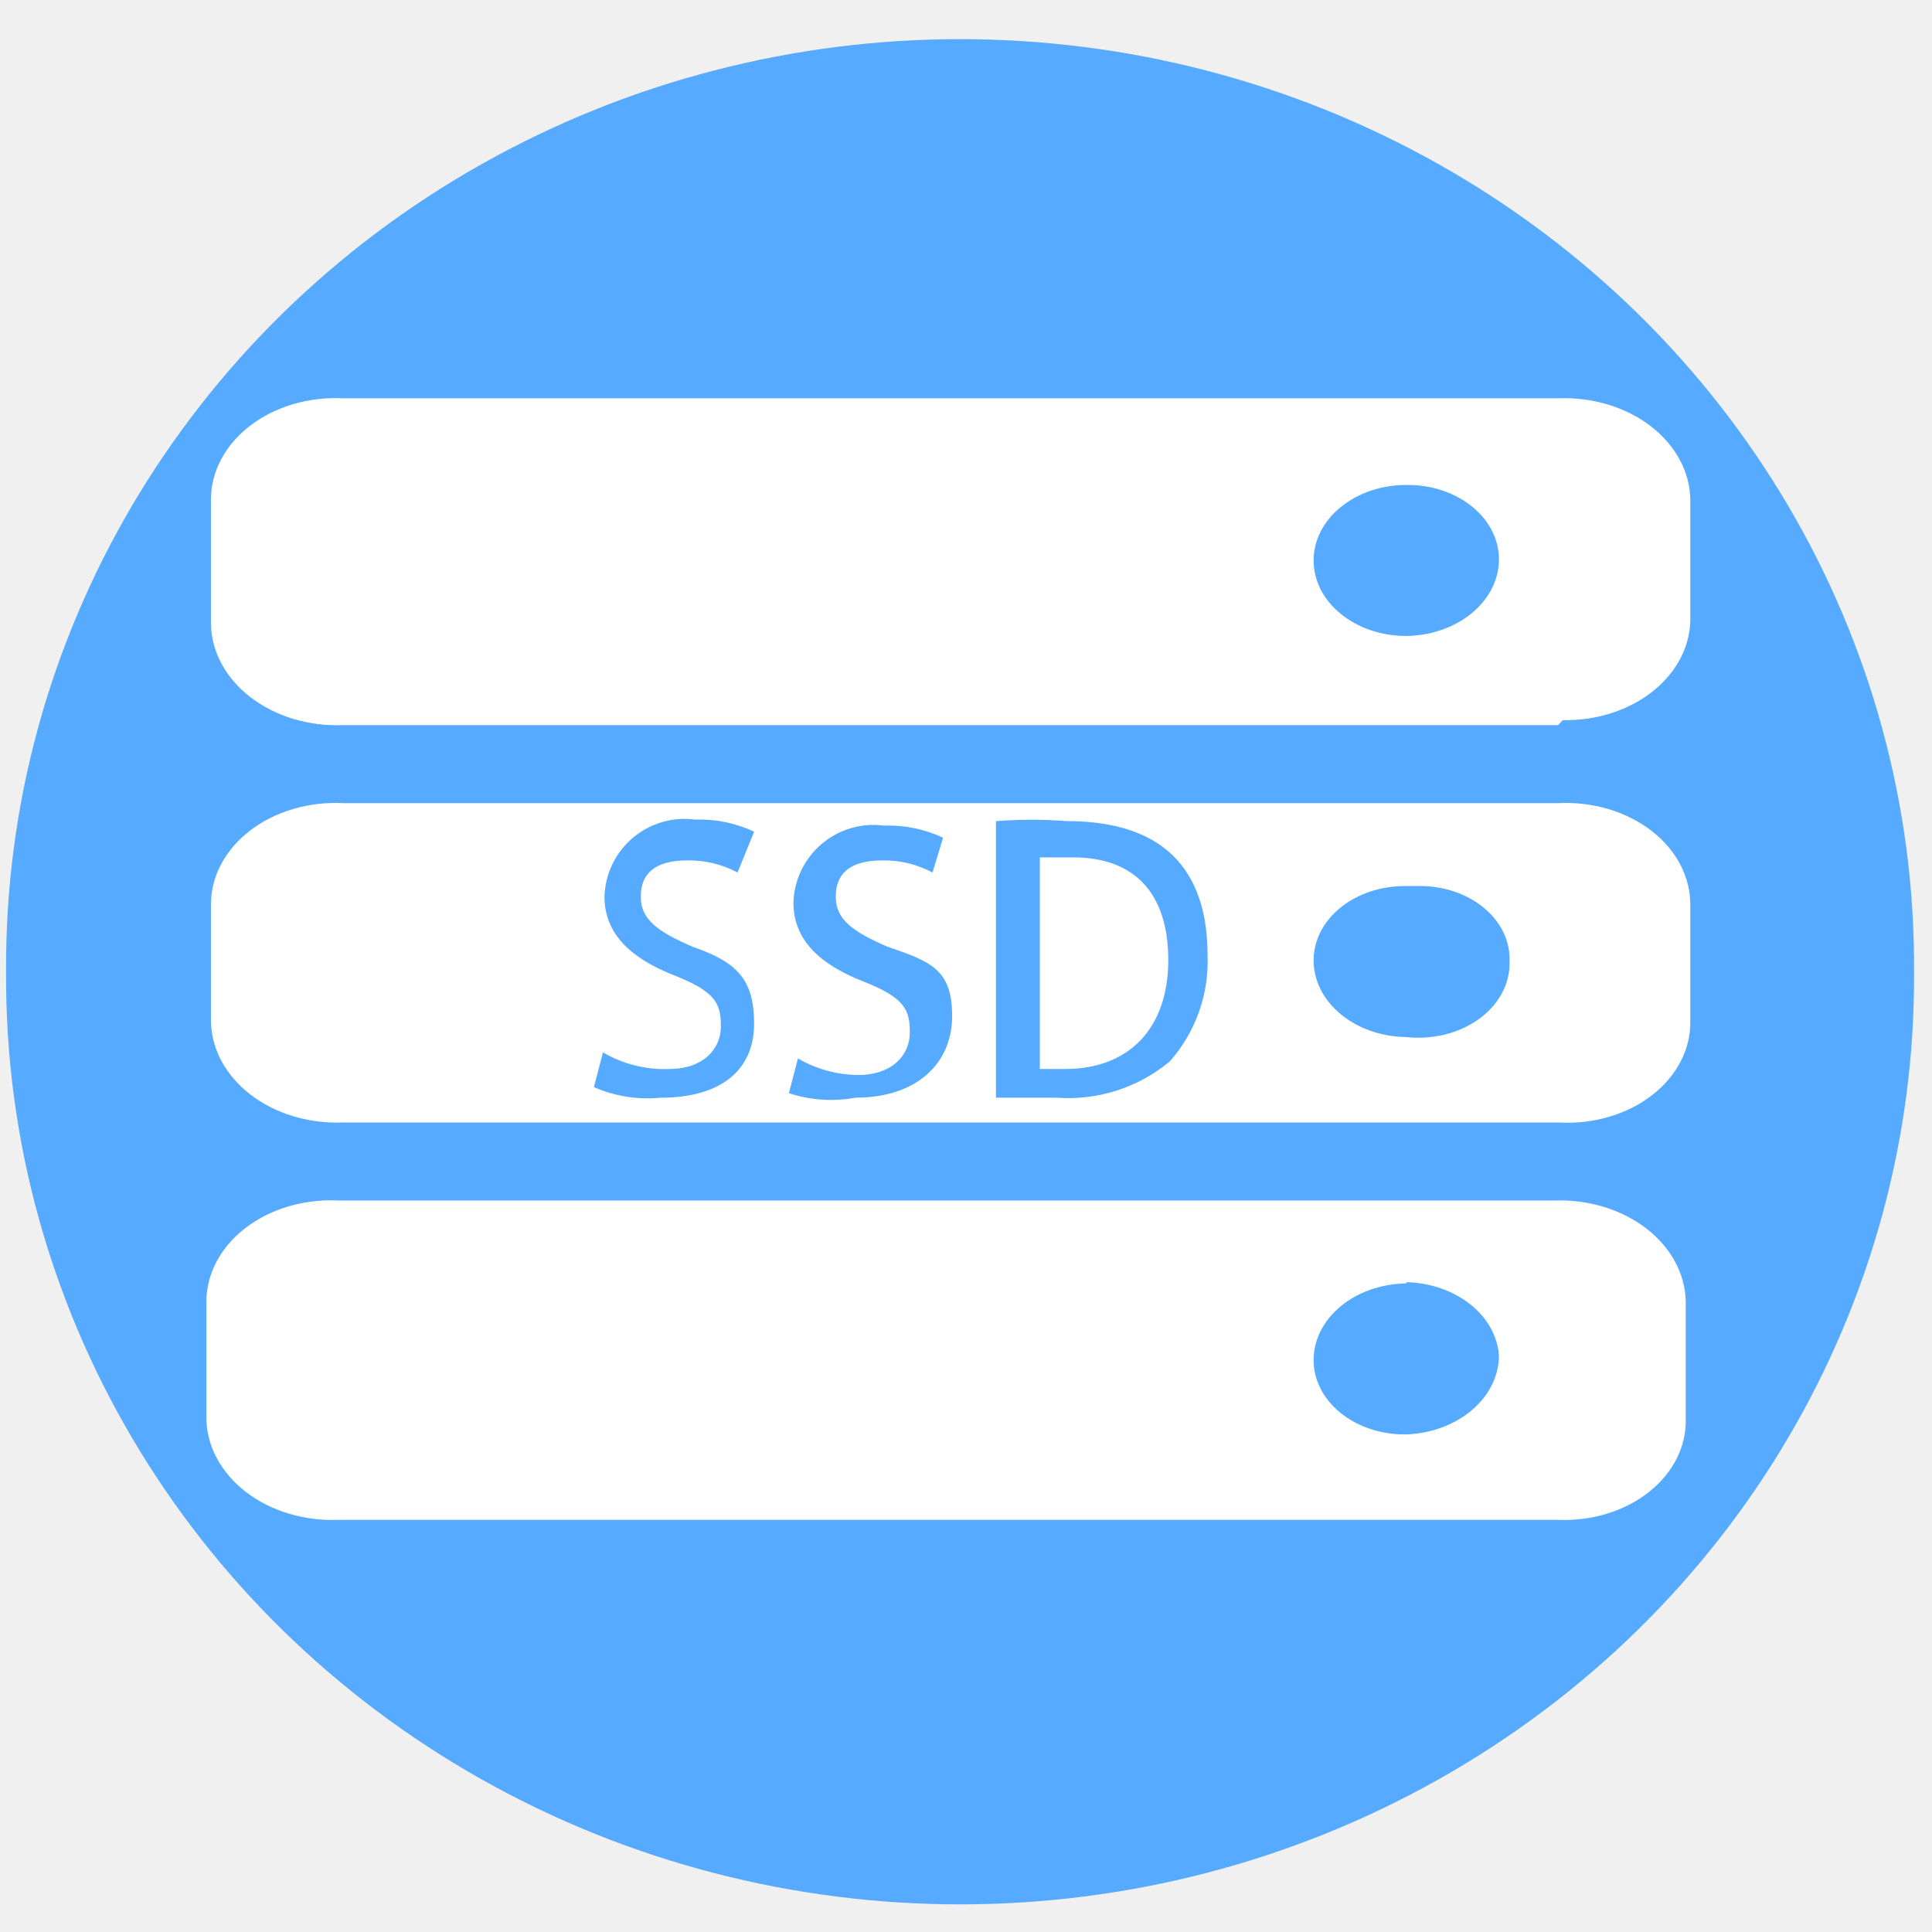
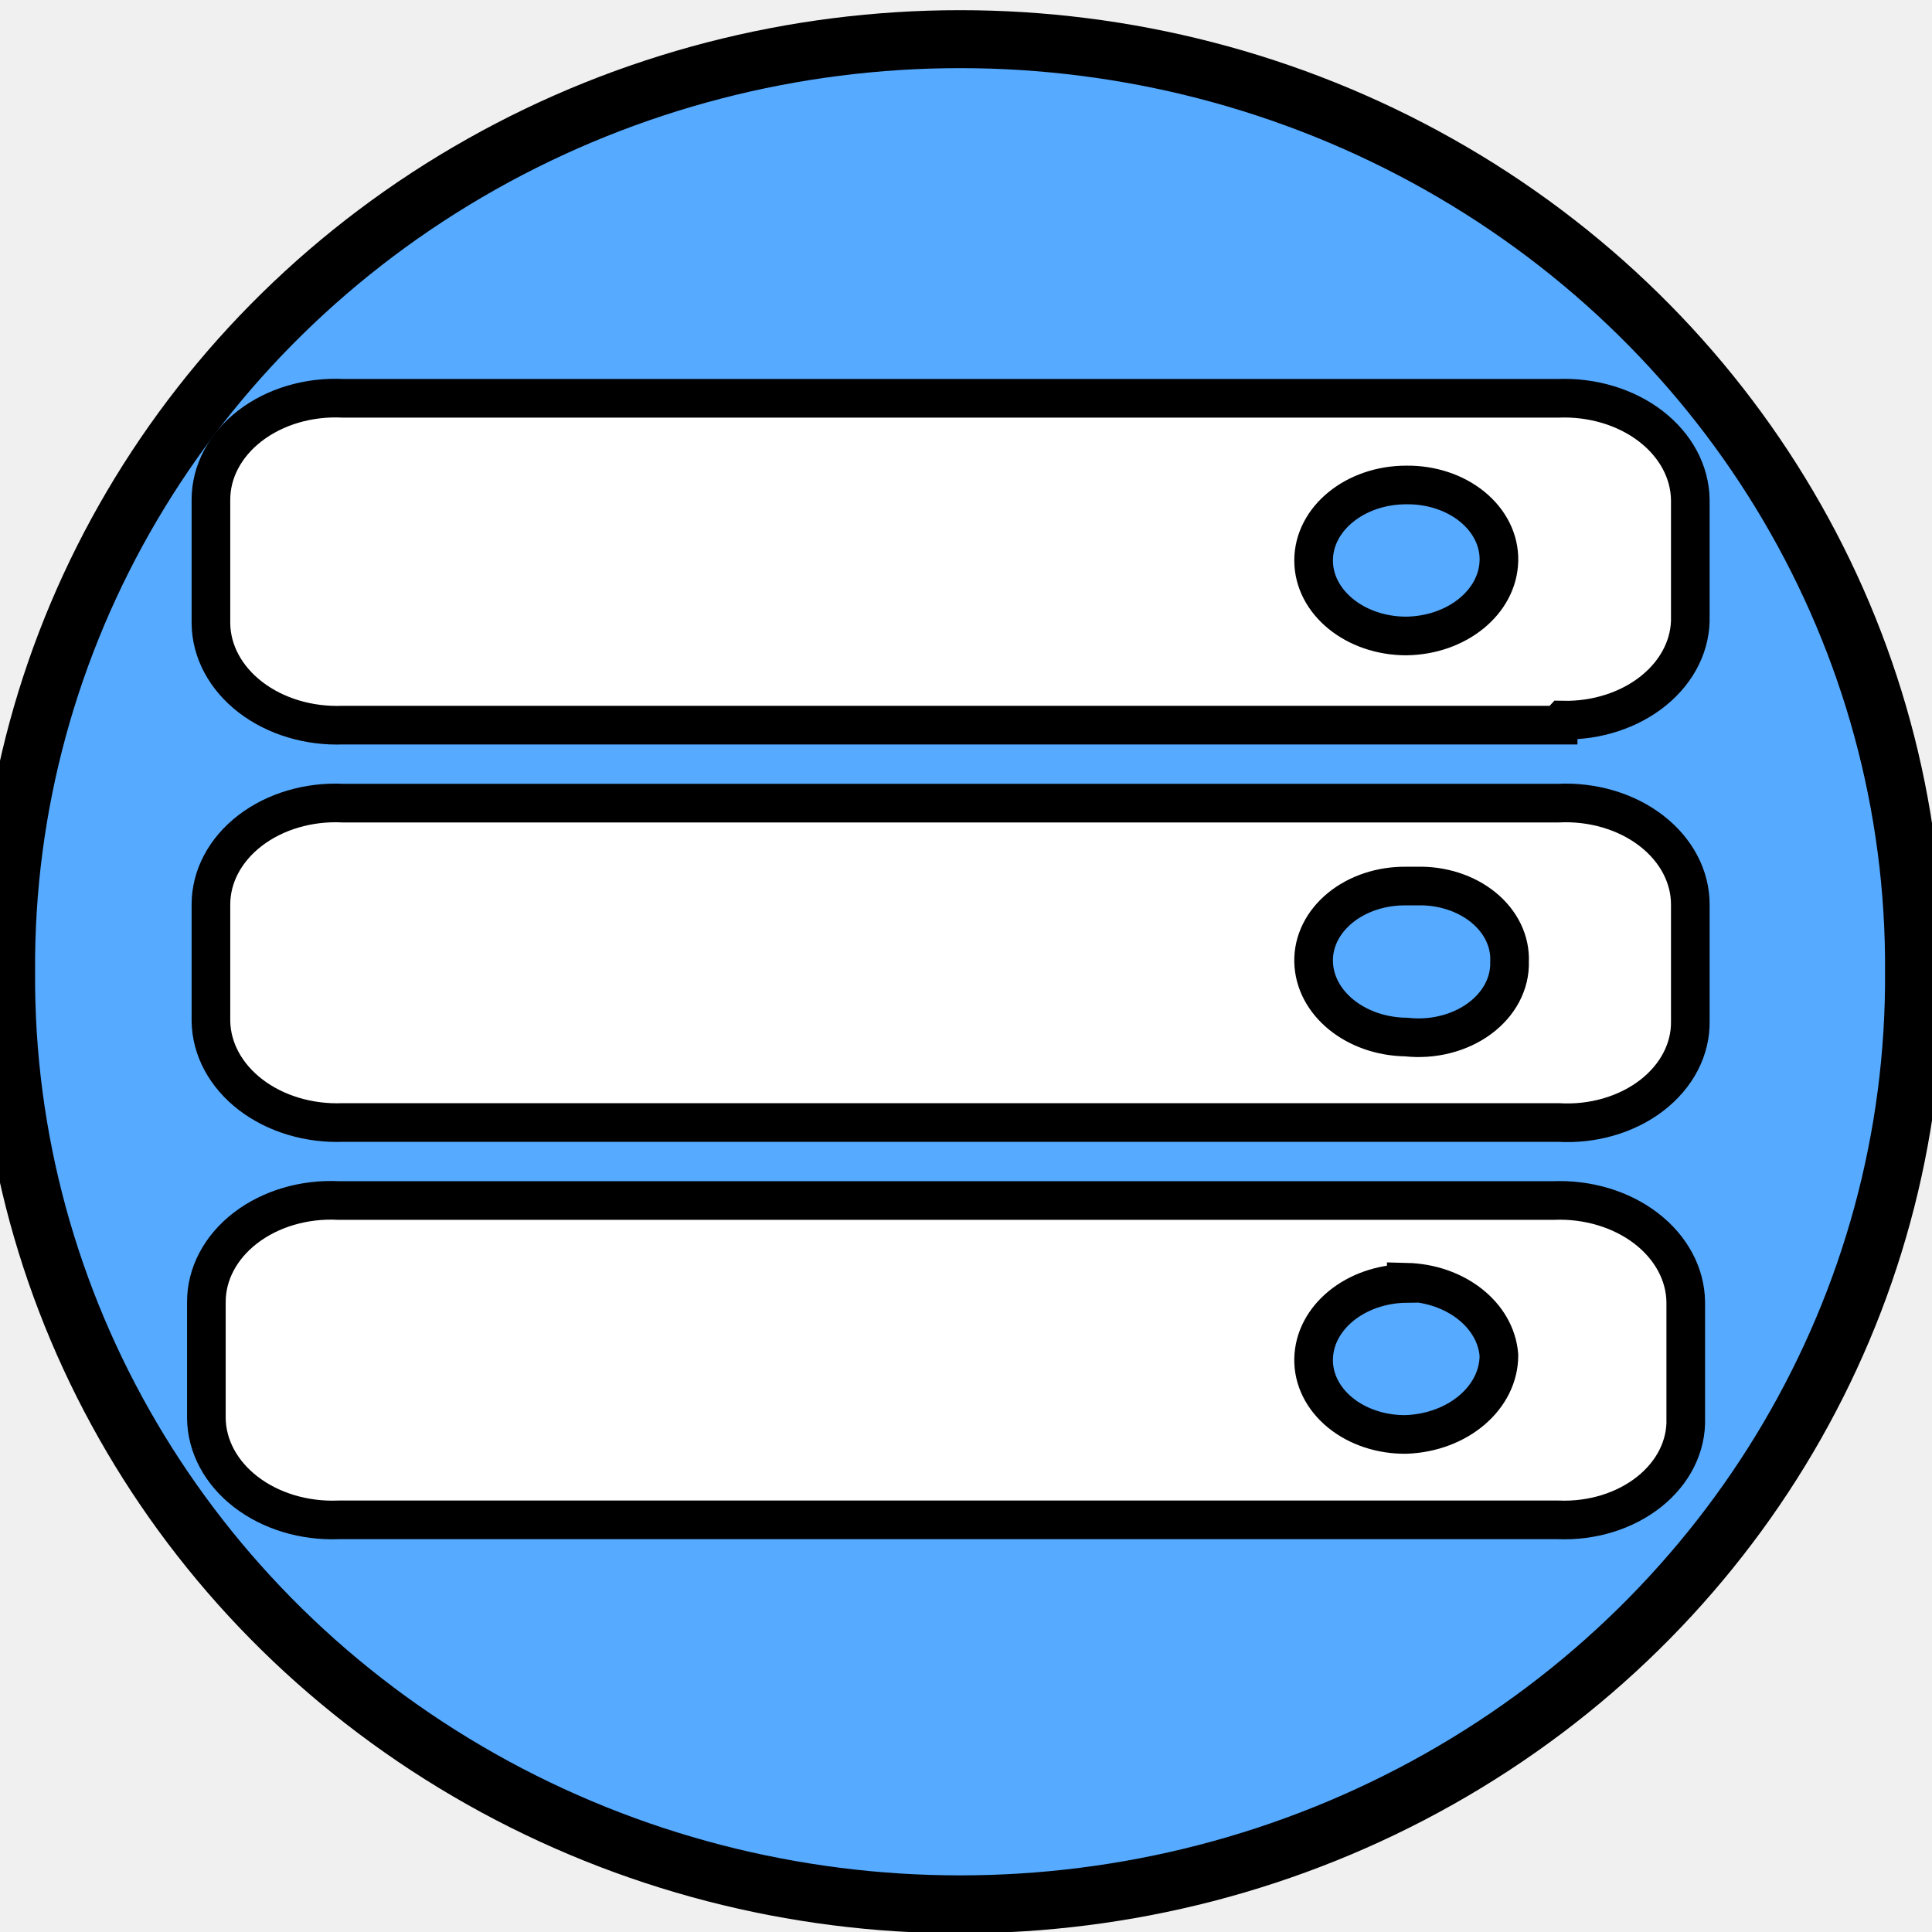
<svg xmlns="http://www.w3.org/2000/svg" width="50" height="50" class="icon">
  <defs>
    <style type="text/css" />
  </defs>
  <g>
-     <path stroke="null" id="svg_1" fill="#56aaff" d="m24.847,25.149m-24.689,0a24.689,23.983 0 1 0 49.377,0a24.689,23.983 0 1 0 -49.377,0z" />
-     <path stroke="null" id="svg_2" fill="#ffffff" d="m40.207,39.334l-31.446,0a3.263,2.659 0 0 1 -3.42,-2.627l0,-3.011a3.223,2.627 0 0 1 3.42,-2.627l31.446,0a3.263,2.659 0 0 1 3.42,2.627l0,3.011a3.145,2.563 0 0 1 -3.302,2.627l-0.118,0zm-3.813,-6.119a2.437,1.986 0 0 0 -2.398,1.954a2.358,1.922 0 0 0 2.398,1.954a2.516,2.05 0 0 0 2.398,-2.05a2.476,2.018 0 0 0 -2.398,-1.89l0,0.032l0,-0zm3.931,-4.165l-31.446,0a3.263,2.659 0 0 1 -3.42,-2.627l0,-3.011a3.223,2.627 0 0 1 3.42,-2.627l31.446,0a3.223,2.627 0 0 1 3.42,2.627l0,3.011a3.184,2.595 0 0 1 -3.42,2.627zm-3.931,-6.119a2.358,1.922 0 0 0 -2.398,1.954a2.437,1.986 0 0 0 2.398,1.954a2.358,1.922 0 0 0 2.673,-1.954a2.319,1.89 0 0 0 -2.398,-1.954l-0.275,0zm3.931,-4.165l-31.446,0a3.263,2.659 0 0 1 -3.42,-2.627l0,-3.204a3.223,2.627 0 0 1 3.42,-2.627l31.446,0a3.263,2.659 0 0 1 3.42,2.627l0,3.011a3.223,2.627 0 0 1 -3.302,2.691l-0.118,0.128l0,-0l0,0zm-3.931,-6.215a2.398,1.954 0 1 0 0,3.908a2.437,1.986 0 0 0 2.398,-1.954a2.358,1.922 0 0 0 -2.398,-1.954l0,-0l0,0zm0,0" />
-     <path stroke="null" id="svg_4" fill="#56aaff" d="m17.913,24.497c-0.9,-0.391 -1.33,-0.704 -1.33,-1.291s0.352,-0.939 1.213,-0.939a2.66,2.66 0 0 1 1.291,0.313l0.43,-1.056a3.325,3.324 0 0 0 -1.526,-0.313a2.073,2.073 0 0 0 -2.347,1.995c0,0.978 0.704,1.604 1.799,2.034s1.213,0.743 1.213,1.33s-0.469,1.095 -1.33,1.095a3.129,3.129 0 0 1 -1.721,-0.43l-0.235,0.9a3.482,3.481 0 0 0 1.721,0.274c1.604,0 2.425,-0.743 2.425,-1.916s-0.469,-1.604 -1.604,-1.995l0,0l-0,-0l0,0zm5.046,0c-0.9,-0.391 -1.33,-0.704 -1.33,-1.291s0.352,-0.939 1.213,-0.939a2.66,2.66 0 0 1 1.291,0.313l0.274,-0.9a3.325,3.324 0 0 0 -1.526,-0.313a2.073,2.073 0 0 0 -2.347,1.995c0,0.978 0.704,1.604 1.799,2.034s1.213,0.743 1.213,1.33s-0.469,1.095 -1.33,1.095a3.129,3.129 0 0 1 -1.565,-0.43l-0.235,0.9a3.482,3.481 0 0 0 1.721,0.117c1.604,0 2.504,-0.9 2.504,-2.112s-0.548,-1.408 -1.682,-1.799l-0,0l0,0zm4.655,-3.246a11.735,11.733 0 0 0 -1.839,0l0,7.157l1.565,0a4.107,4.107 0 0 0 2.934,-0.939a3.912,3.911 0 0 0 0.978,-2.738c0,-1.604 -0.587,-3.481 -3.638,-3.481l0,0l0,0zm0,6.414l-0.704,0l0,-5.476l0.861,0c1.565,0 2.464,0.9 2.464,2.66s-1.017,2.816 -2.66,2.816l0.039,0l0,-0l0,0z" />
+     <path d="m24.847,25.149m-24.689,0a24.689,23.983 0 1 0 49.377,0a24.689,23.983 0 1 0 -49.377,0z" id="svg_1" stroke="#000" fill="#56aaff" stroke-width="1.5" />
+     <path d="m40.207,39.334l-31.446,0a3.263,2.659 0 0 1 -3.42,-2.627l0,-3.011a3.223,2.627 0 0 1 3.42,-2.627l31.446,0a3.263,2.659 0 0 1 3.42,2.627l0,3.011a3.145,2.563 0 0 1 -3.302,2.627l-0.118,0zm-3.813,-6.119a2.437,1.986 0 0 0 -2.398,1.954a2.358,1.922 0 0 0 2.398,1.954a2.516,2.05 0 0 0 2.398,-2.05a2.476,2.018 0 0 0 -2.398,-1.89l0,0.032l0,-0zm3.931,-4.165l-31.446,0a3.263,2.659 0 0 1 -3.42,-2.627l0,-3.011a3.223,2.627 0 0 1 3.42,-2.627l31.446,0a3.223,2.627 0 0 1 3.42,2.627l0,3.011a3.184,2.595 0 0 1 -3.42,2.627zm-3.931,-6.119a2.358,1.922 0 0 0 -2.398,1.954a2.437,1.986 0 0 0 2.398,1.954a2.358,1.922 0 0 0 2.673,-1.954a2.319,1.89 0 0 0 -2.398,-1.954l-0.275,0zm3.931,-4.165l-31.446,0a3.263,2.659 0 0 1 -3.42,-2.627l0,-3.204a3.223,2.627 0 0 1 3.42,-2.627l31.446,0a3.263,2.659 0 0 1 3.42,2.627l0,3.011a3.223,2.627 0 0 1 -3.302,2.691l-0.118,0.128l0,-0l0,0zm-3.931,-6.215a2.398,1.954 0 1 0 0,3.908a2.437,1.986 0 0 0 2.398,-1.954a2.358,1.922 0 0 0 -2.398,-1.954l0,-0l0,0z" id="svg_2" stroke="#000" fill="#ffffff" />
  </g>
</svg>
